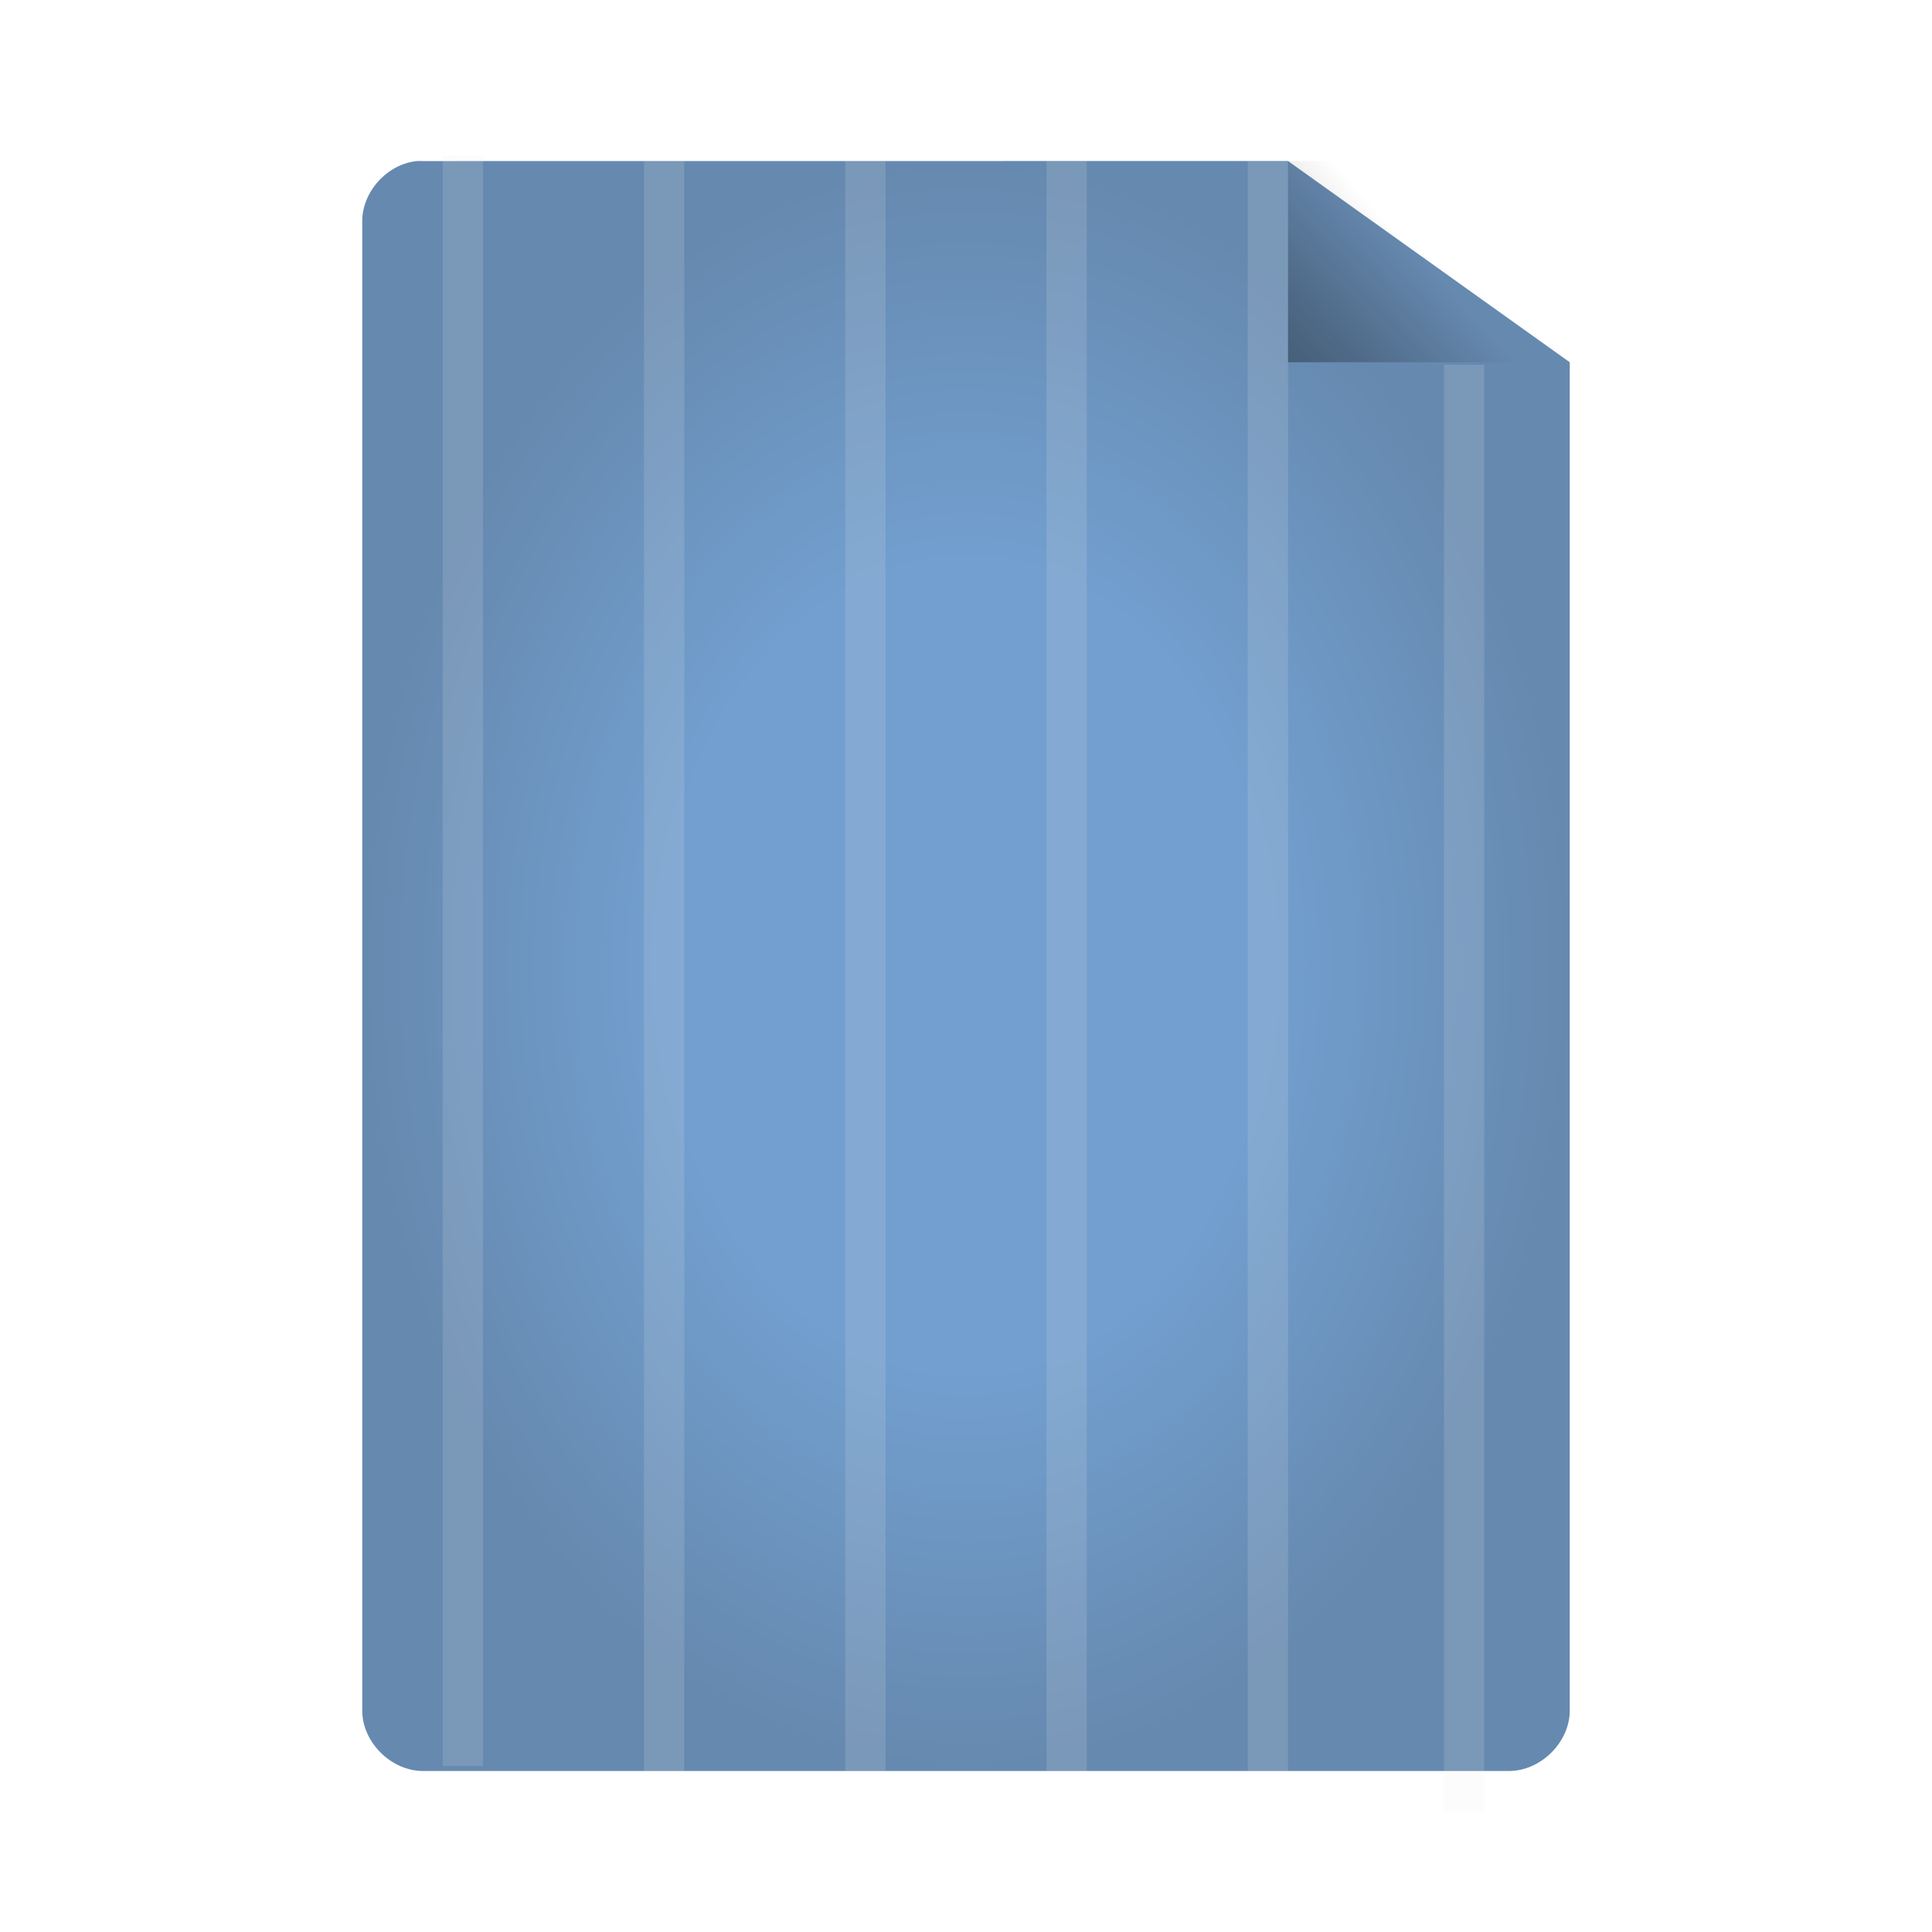
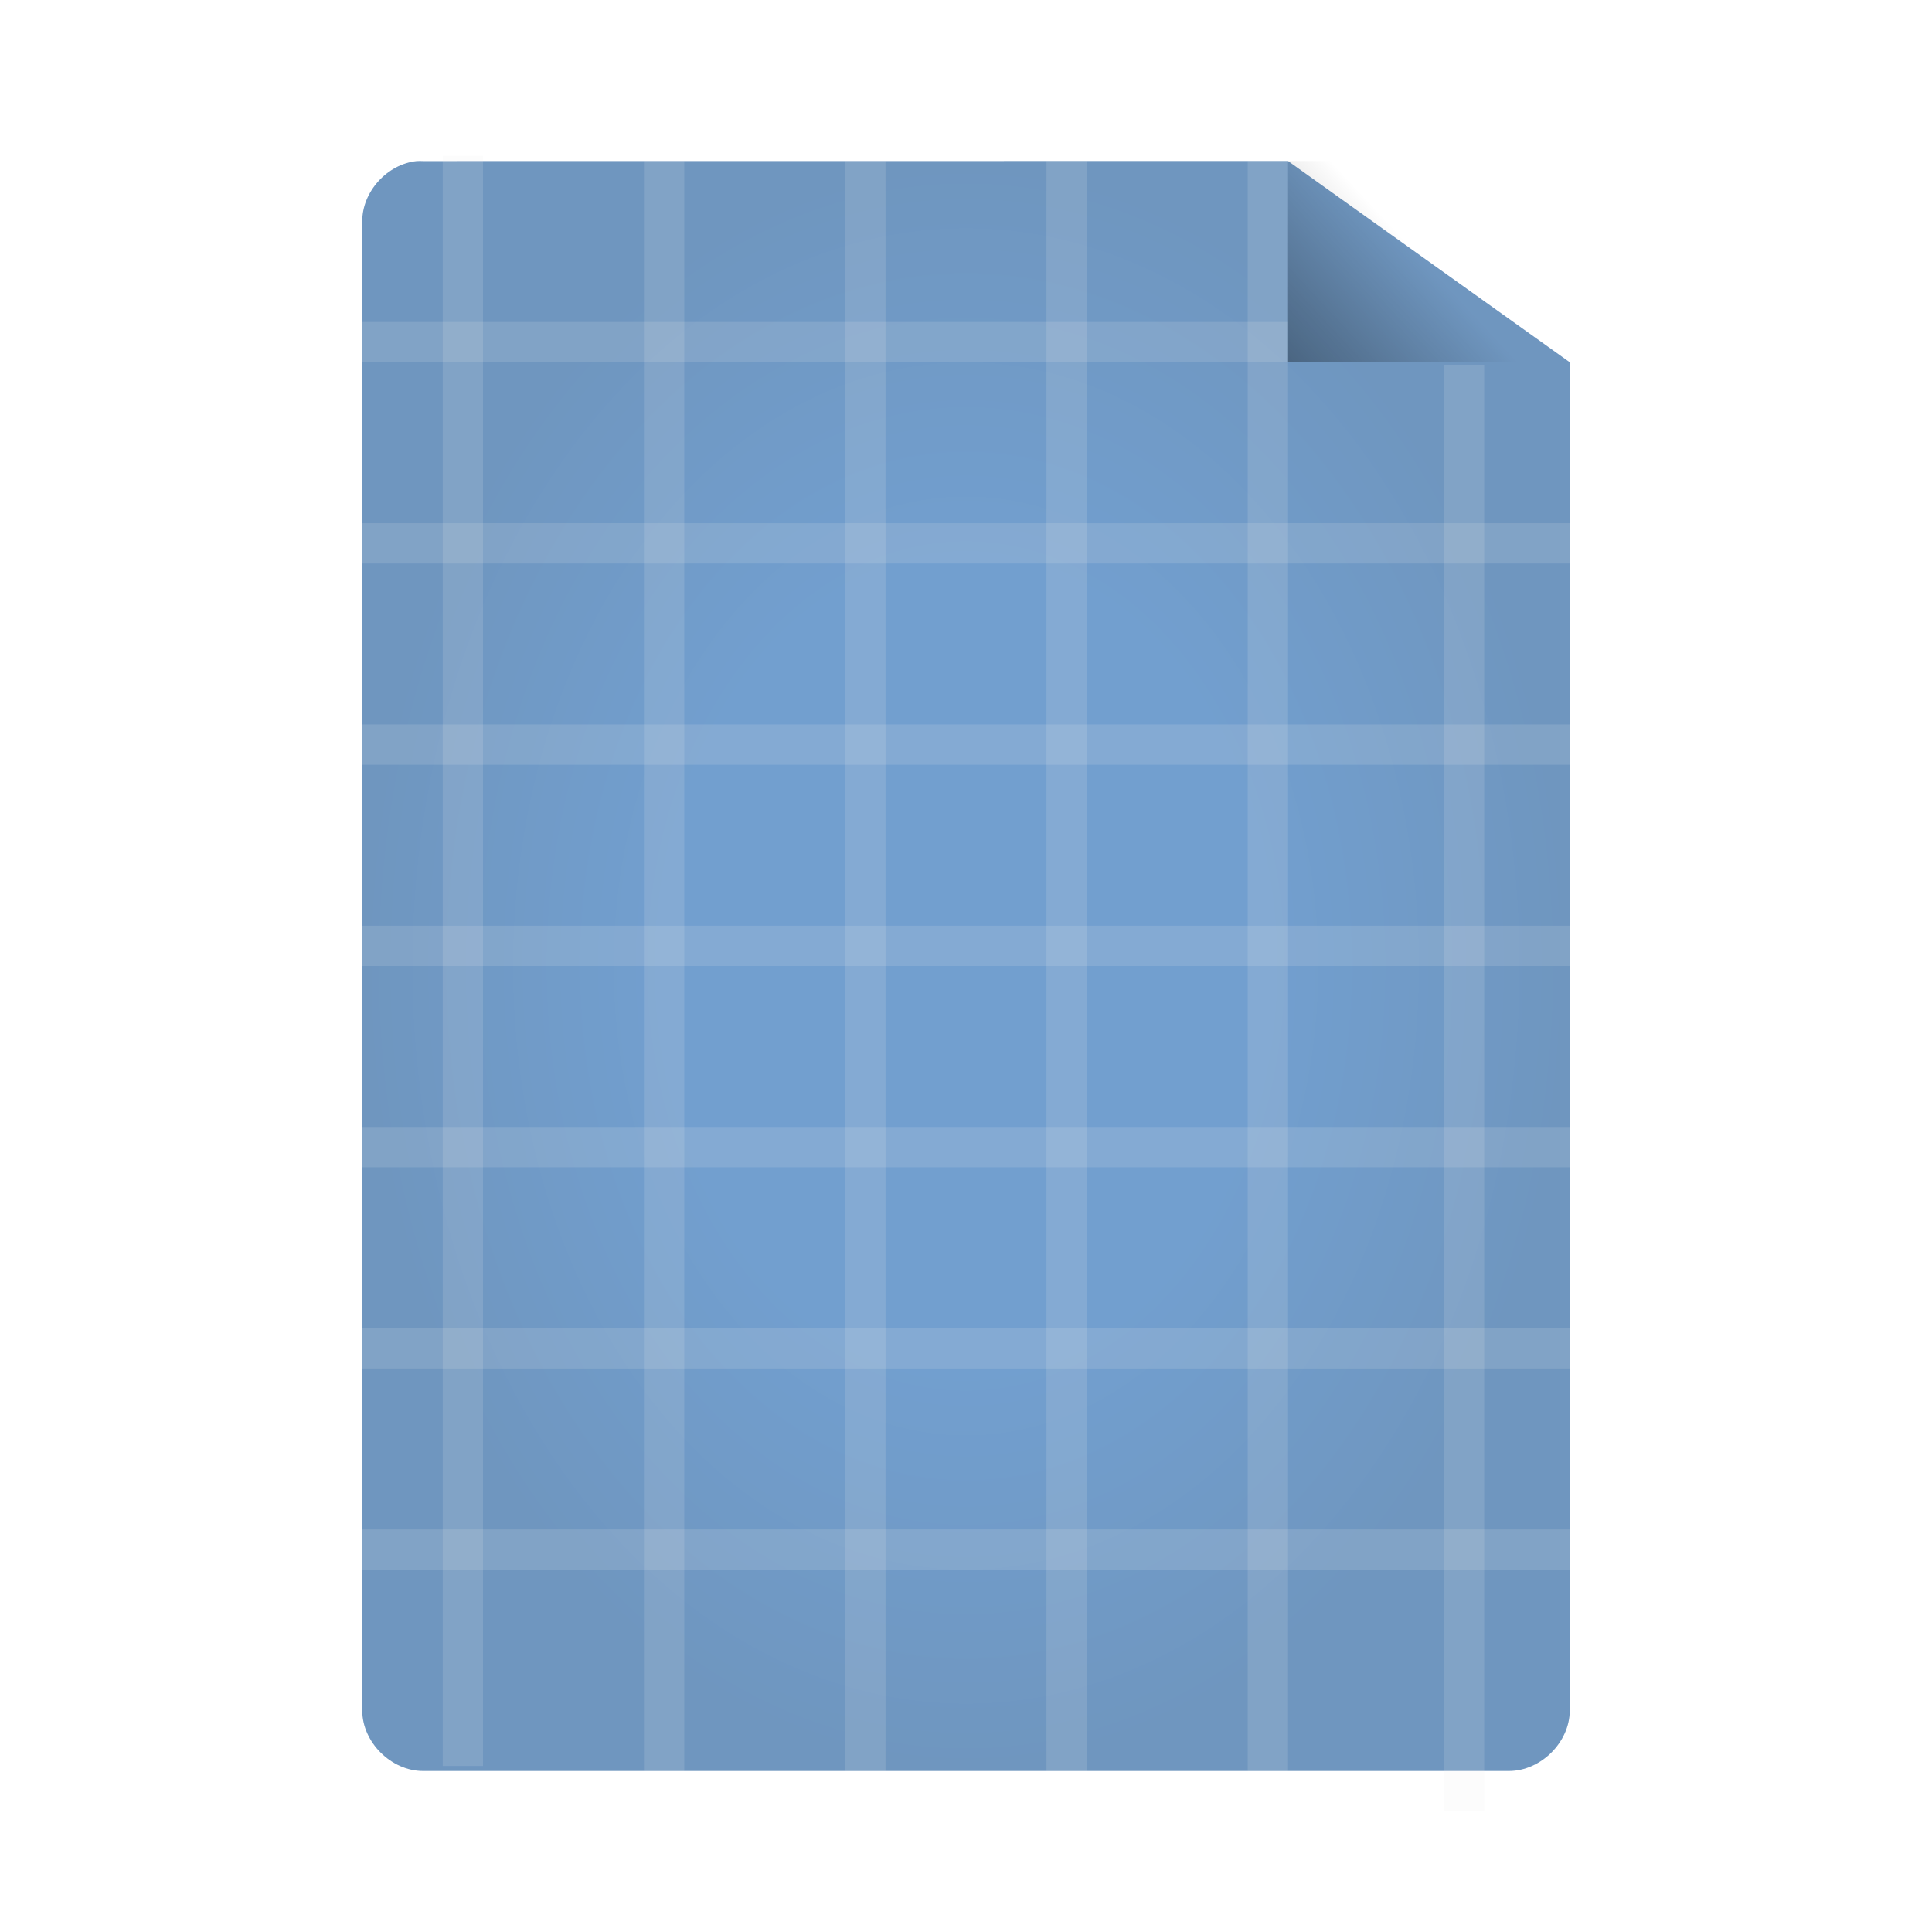
<svg xmlns="http://www.w3.org/2000/svg" xmlns:xlink="http://www.w3.org/1999/xlink" id="svg3508" height="48" width="48" version="1.0">
  <defs id="defs3510">
    <linearGradient id="linearGradient3802">
      <stop style="stop-color:#729fcf;stop-opacity:1;" offset="0" id="stop3804" />
      <stop id="stop3810" offset="0.5" style="stop-color:#729fcf;stop-opacity:1;" />
-       <stop style="stop-color:#6689af;stop-opacity:1;" offset="1" id="stop3806" />
+       <stop style="stop-color:#6f96bf;stop-opacity:1;" offset="1" id="stop3806" />
    </linearGradient>
    <linearGradient id="linearGradient3824">
      <stop style="stop-color:#e4e6e2;stop-opacity:1;" offset="0" id="stop3826" />
      <stop id="stop3834" offset="0.5" style="stop-color:#d7dad3;stop-opacity:1;" />
      <stop style="stop-color:#b7beb1;stop-opacity:1;" offset="1" id="stop3828" />
    </linearGradient>
    <linearGradient id="linearGradient3156" y2="36" gradientUnits="userSpaceOnUse" x2="-.098" gradientTransform="matrix(0.72415,0,0,0.73599,74.07488,5.595085)" y1="36" x1="36.5">
      <stop id="stop3916" style="stop-color:#c02cbb" offset="0" />
      <stop id="stop3918" style="stop-color:#b329ae;stop-opacity:.498" offset=".797" />
      <stop id="stop3920" style="stop-color:#982394;stop-opacity:0" offset="1" />
    </linearGradient>
    <linearGradient id="linearGradient3154" y2="15.5" gradientUnits="userSpaceOnUse" x2="-.073" gradientTransform="matrix(0.72415,0,0,0.73599,74.07488,5.595085)" y1="15.5" x1="23.997">
      <stop id="stop3700" style="stop-color:#ce7ecc" offset="0" />
      <stop id="stop3702" style="stop-color:#c056bc;stop-opacity:.816" offset=".763" />
      <stop id="stop3704" style="stop-color:#f8c9f7;stop-opacity:0" offset="1" />
    </linearGradient>
    <linearGradient id="linearGradient3151" y2="-.438" gradientUnits="userSpaceOnUse" x2="20.484" gradientTransform="matrix(0,-0.86253,0.84866,0,75.36588,45.41309)" y1="12.82" x1="20.484">
      <stop id="stop2189" style="stop-color:#fff;stop-opacity:.643" offset="0" />
      <stop id="stop2191" style="stop-color:#fff;stop-opacity:0" offset="1" />
    </linearGradient>
    <linearGradient id="linearGradient5060">
      <stop id="stop5062" offset="0" />
      <stop id="stop5064" style="stop-opacity:0" offset="1" />
    </linearGradient>
    <linearGradient id="linearGradient3104">
      <stop id="stop3106" style="stop-color:#aaa" offset="0" />
      <stop id="stop3108" style="stop-color:#c8c8c8" offset="1" />
    </linearGradient>
    <filter id="filter3248" y="-.164" x="-.148" height="1.329" width="1.297">
      <feGaussianBlur id="feGaussianBlur3250" stdDeviation="0.774" />
    </filter>
    <linearGradient id="linearGradient2432" y2="5.457" gradientUnits="userSpaceOnUse" x2="36.358" gradientTransform="matrix(0.9977,0,0,1.0407,57.25968,-6.714715)" y1="8.059" x1="32.892">
      <stop id="stop8591" style="stop-color:#fefefe" offset="0" />
      <stop id="stop8593" style="stop-color:#cbcbcb" offset="1" />
    </linearGradient>
    <linearGradient id="linearGradient2439" y2="3.364" xlink:href="#linearGradient3104" gradientUnits="userSpaceOnUse" x2="22.004" gradientTransform="translate(55.11378,-8.656015)" y1="47.813" x1="22.004" />
    <linearGradient id="linearGradient2442" y2="46.017" gradientUnits="userSpaceOnUse" x2="24" gradientTransform="matrix(1,0,0,0.97778,57.09588,-6.575585)" y1="2" x1="24">
      <stop id="stop3213" style="stop-color:#fff" offset="0" />
      <stop id="stop3215" style="stop-color:#fff;stop-opacity:0" offset="1" />
    </linearGradient>
    <radialGradient id="radialGradient2445" gradientUnits="userSpaceOnUse" cy="112.3" cx="102" gradientTransform="matrix(0.3617,0,0,-0.39078,57.94694,41.90808)" r="139.56">
      <stop id="stop41" style="stop-color:#b7b8b9" offset="0" />
      <stop id="stop47" style="stop-color:#ececec" offset=".189" />
      <stop id="stop49" style="stop-color:#fafafa;stop-opacity:0" offset=".257" />
      <stop id="stop51" style="stop-color:#fff;stop-opacity:0" offset=".301" />
      <stop id="stop53" style="stop-color:#fafafa;stop-opacity:0" offset=".531" />
      <stop id="stop55" style="stop-color:#ebecec;stop-opacity:0" offset=".845" />
      <stop id="stop57" style="stop-color:#e1e2e3;stop-opacity:0" offset="1" />
    </radialGradient>
    <linearGradient id="linearGradient2448" y2="47.013" gradientUnits="userSpaceOnUse" x2="25.132" gradientTransform="matrix(1,0,0,0.95617,57.09588,-7.523815)" y1=".985" x1="25.132">
      <stop id="stop3602" style="stop-color:#f4f4f4" offset="0" />
      <stop id="stop3604" style="stop-color:#dbdbdb" offset="1" />
    </linearGradient>
    <linearGradient id="linearGradient2450" y2="2.906" xlink:href="#linearGradient3104" gradientUnits="userSpaceOnUse" x2="-51.786" gradientTransform="matrix(0.8075,0,0,0.89483,116.5059,-8.589515)" y1="50.786" x1="-51.786" />
    <radialGradient id="radialGradient2453" xlink:href="#linearGradient5060" gradientUnits="userSpaceOnUse" cy="486.65" cx="605.71" gradientTransform="matrix(0.02304,0,0,0.0147,83.45688,31.43108)" r="117.14" />
    <radialGradient id="radialGradient2456" xlink:href="#linearGradient5060" gradientUnits="userSpaceOnUse" cy="486.65" cx="605.71" gradientTransform="matrix(-0.02304,0,0,0.0147,78.71888,31.43108)" r="117.14" />
    <linearGradient id="linearGradient2459" y2="609.51" gradientUnits="userSpaceOnUse" x2="302.86" gradientTransform="matrix(0.067325,0,0,0.0147,56.75474,31.43108)" y1="366.65" x1="302.86">
      <stop id="stop5050" style="stop-opacity:0" offset="0" />
      <stop id="stop5056" offset=".5" />
      <stop id="stop5052" style="stop-opacity:0" offset="1" />
    </linearGradient>
    <linearGradient xlink:href="#linearGradient5060" id="linearGradient3822" x1="25.556" y1="13.571" x2="33.556" y2="5.857" gradientUnits="userSpaceOnUse" gradientTransform="matrix(1.125,0,0,1.166667,-3.75,-1.833333)" />
    <radialGradient xlink:href="#linearGradient3802" id="radialGradient3808" cx="24" cy="24" fx="24" fy="24" r="15" gradientTransform="matrix(1,0,0,1.333333,0,-8.000003)" gradientUnits="userSpaceOnUse" />
  </defs>
  <path style="font-size:medium;font-style:normal;font-variant:normal;font-weight:normal;font-stretch:normal;text-indent:0;text-align:start;text-decoration:none;line-height:normal;letter-spacing:normal;word-spacing:normal;text-transform:none;direction:ltr;block-progression:tb;writing-mode:lr-tb;text-anchor:start;baseline-shift:baseline;opacity:1;color:#000000;fill:url(#radialGradient3808);fill-opacity:1;stroke:none;stroke-width:0.6;marker:none;visibility:visible;display:inline;overflow:visible;enable-background:accumulate;font-family:Sans;-inkscape-font-specification:Sans;stroke-miterlimit:4;stroke-dasharray:none;stroke-opacity:1" d="M 10.352,4.002 C 9.616,4.079 8.996,4.766 9,5.502 l 0,36.998 C 9,43.285 9.719,44 10.509,44 l 26.981,0 C 38.281,44 39,43.285 39,42.5 L 39,9 32,4 10.509,4.002 c -0.052,-0.003 -0.105,-0.003 -0.157,-4.4e-6 z" id="rect3039-8" />
  <path style="fill:url(#linearGradient3822);fill-opacity:1;stroke:none" d="M 32,4 32,9 39,9 39,7.5 33.375,4 z" id="path3814" />
  <rect style="opacity:0.15;fill:#eeeeec;fill-opacity:1;stroke:none" id="rect3812" width="1" height="40" x="11" y="3.875" />
  <rect style="opacity:0.15;fill:#eeeeec;fill-opacity:1;stroke:none" id="rect3812-8" width="1" height="40" x="16" y="4" />
  <rect style="opacity:0.15;fill:#eeeeec;fill-opacity:1;stroke:none" id="rect3812-2" width="1" height="40" x="21" y="4" />
  <rect style="opacity:0.15;fill:#eeeeec;fill-opacity:1;stroke:none" id="rect3812-3" width="1" height="40" x="26" y="4" />
  <rect style="opacity:0.15;fill:#eeeeec;fill-opacity:1;stroke:none" id="rect3812-37" width="1" height="40" x="31" y="4" />
  <rect style="opacity:0.15;fill:#eeeeec;fill-opacity:1;stroke:none" id="rect3812-5" width="1" height="35.938" x="35.875" y="9.062" />
+   <rect style="opacity:0.15;fill:#eeeeec;fill-opacity:1;stroke:none" id="rect3813" width="30" height="1" x="9" y="13" />
+   <rect style="opacity:0.15;fill:#eeeeec;fill-opacity:1;stroke:none" id="rect3815" width="30" height="1" x="9" y="18" />
+   <rect style="opacity:0.15;fill:#eeeeec;fill-opacity:1;stroke:none" id="rect3817" width="30" height="1" x="9" y="23" />
+   <rect style="opacity:0.15;fill:#eeeeec;fill-opacity:1;stroke:none" id="rect3819" width="30" height="1" x="9" y="28" />
+   <rect style="opacity:0.15;fill:#eeeeec;fill-opacity:1;stroke:none" id="rect3821" width="30" height="1" x="9" y="33" />
+   <rect style="opacity:0.15;fill:#eeeeec;fill-opacity:1;stroke:none" id="rect3823" width="30" height="1" x="9" y="38" />
+   <rect style="opacity:0.15;fill:#eeeeec;fill-opacity:1;stroke:none" id="rect3825" width="23" height="1" x="9" y="8" />
</svg>
